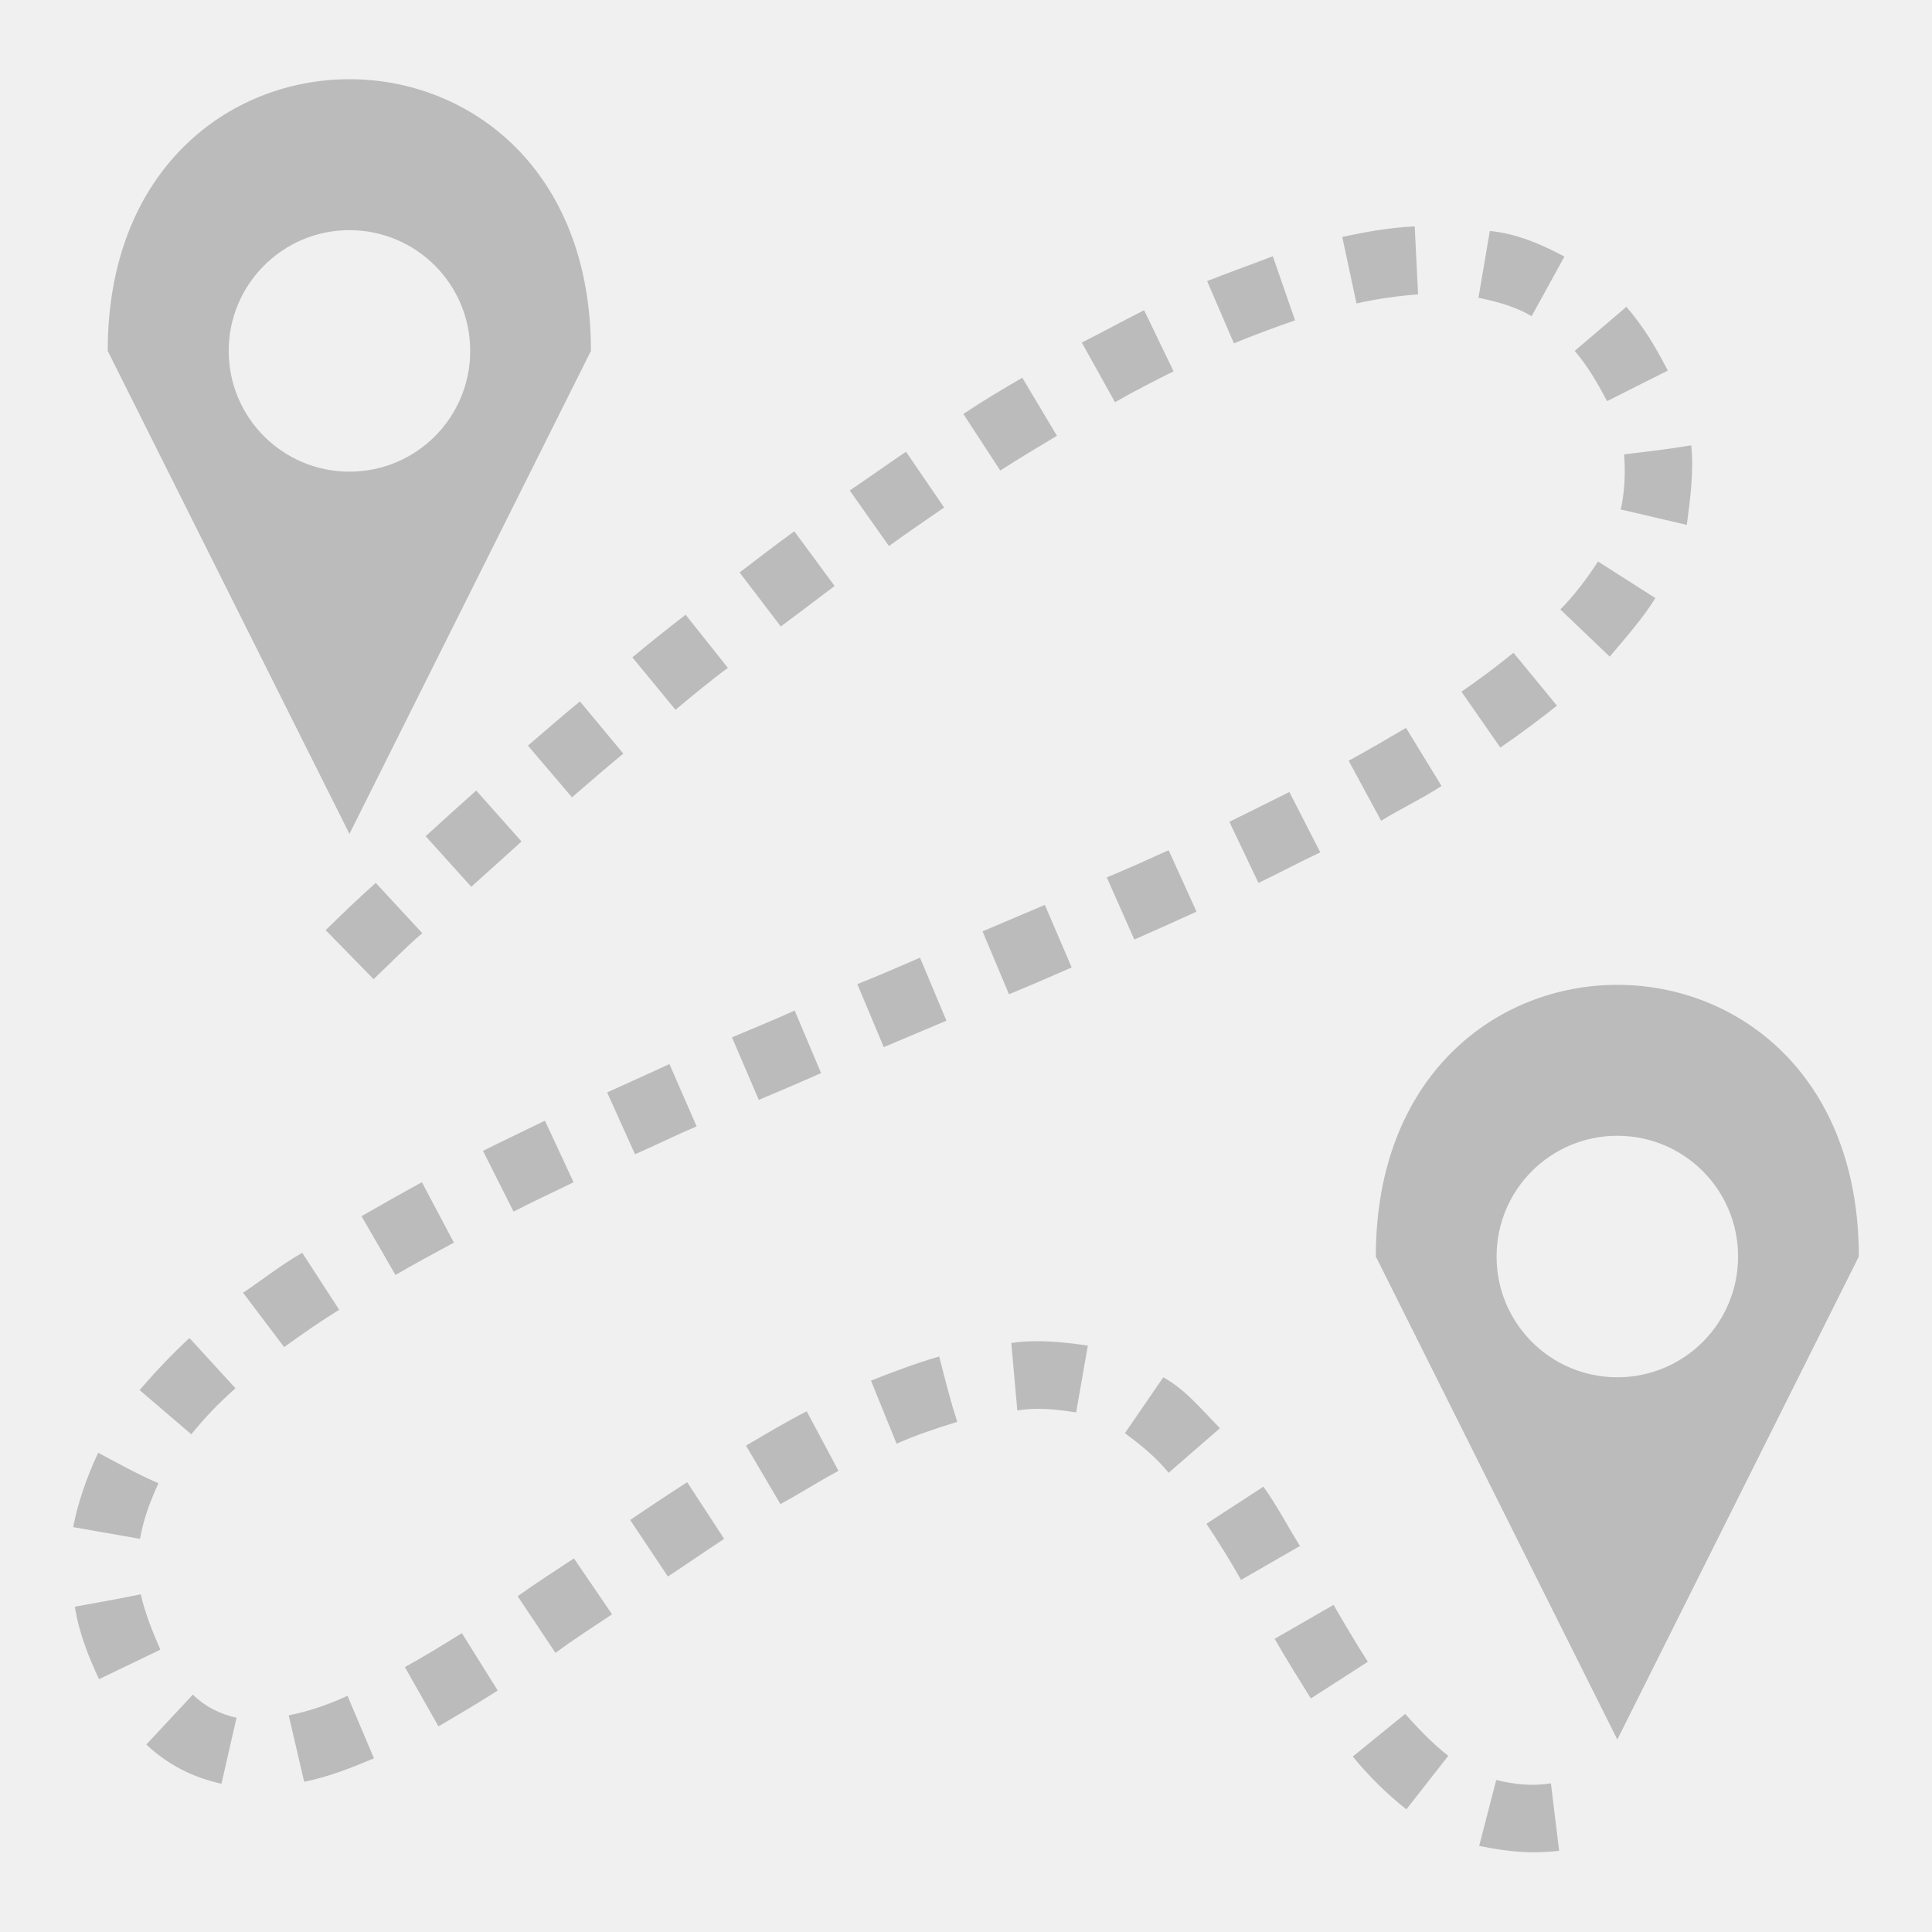
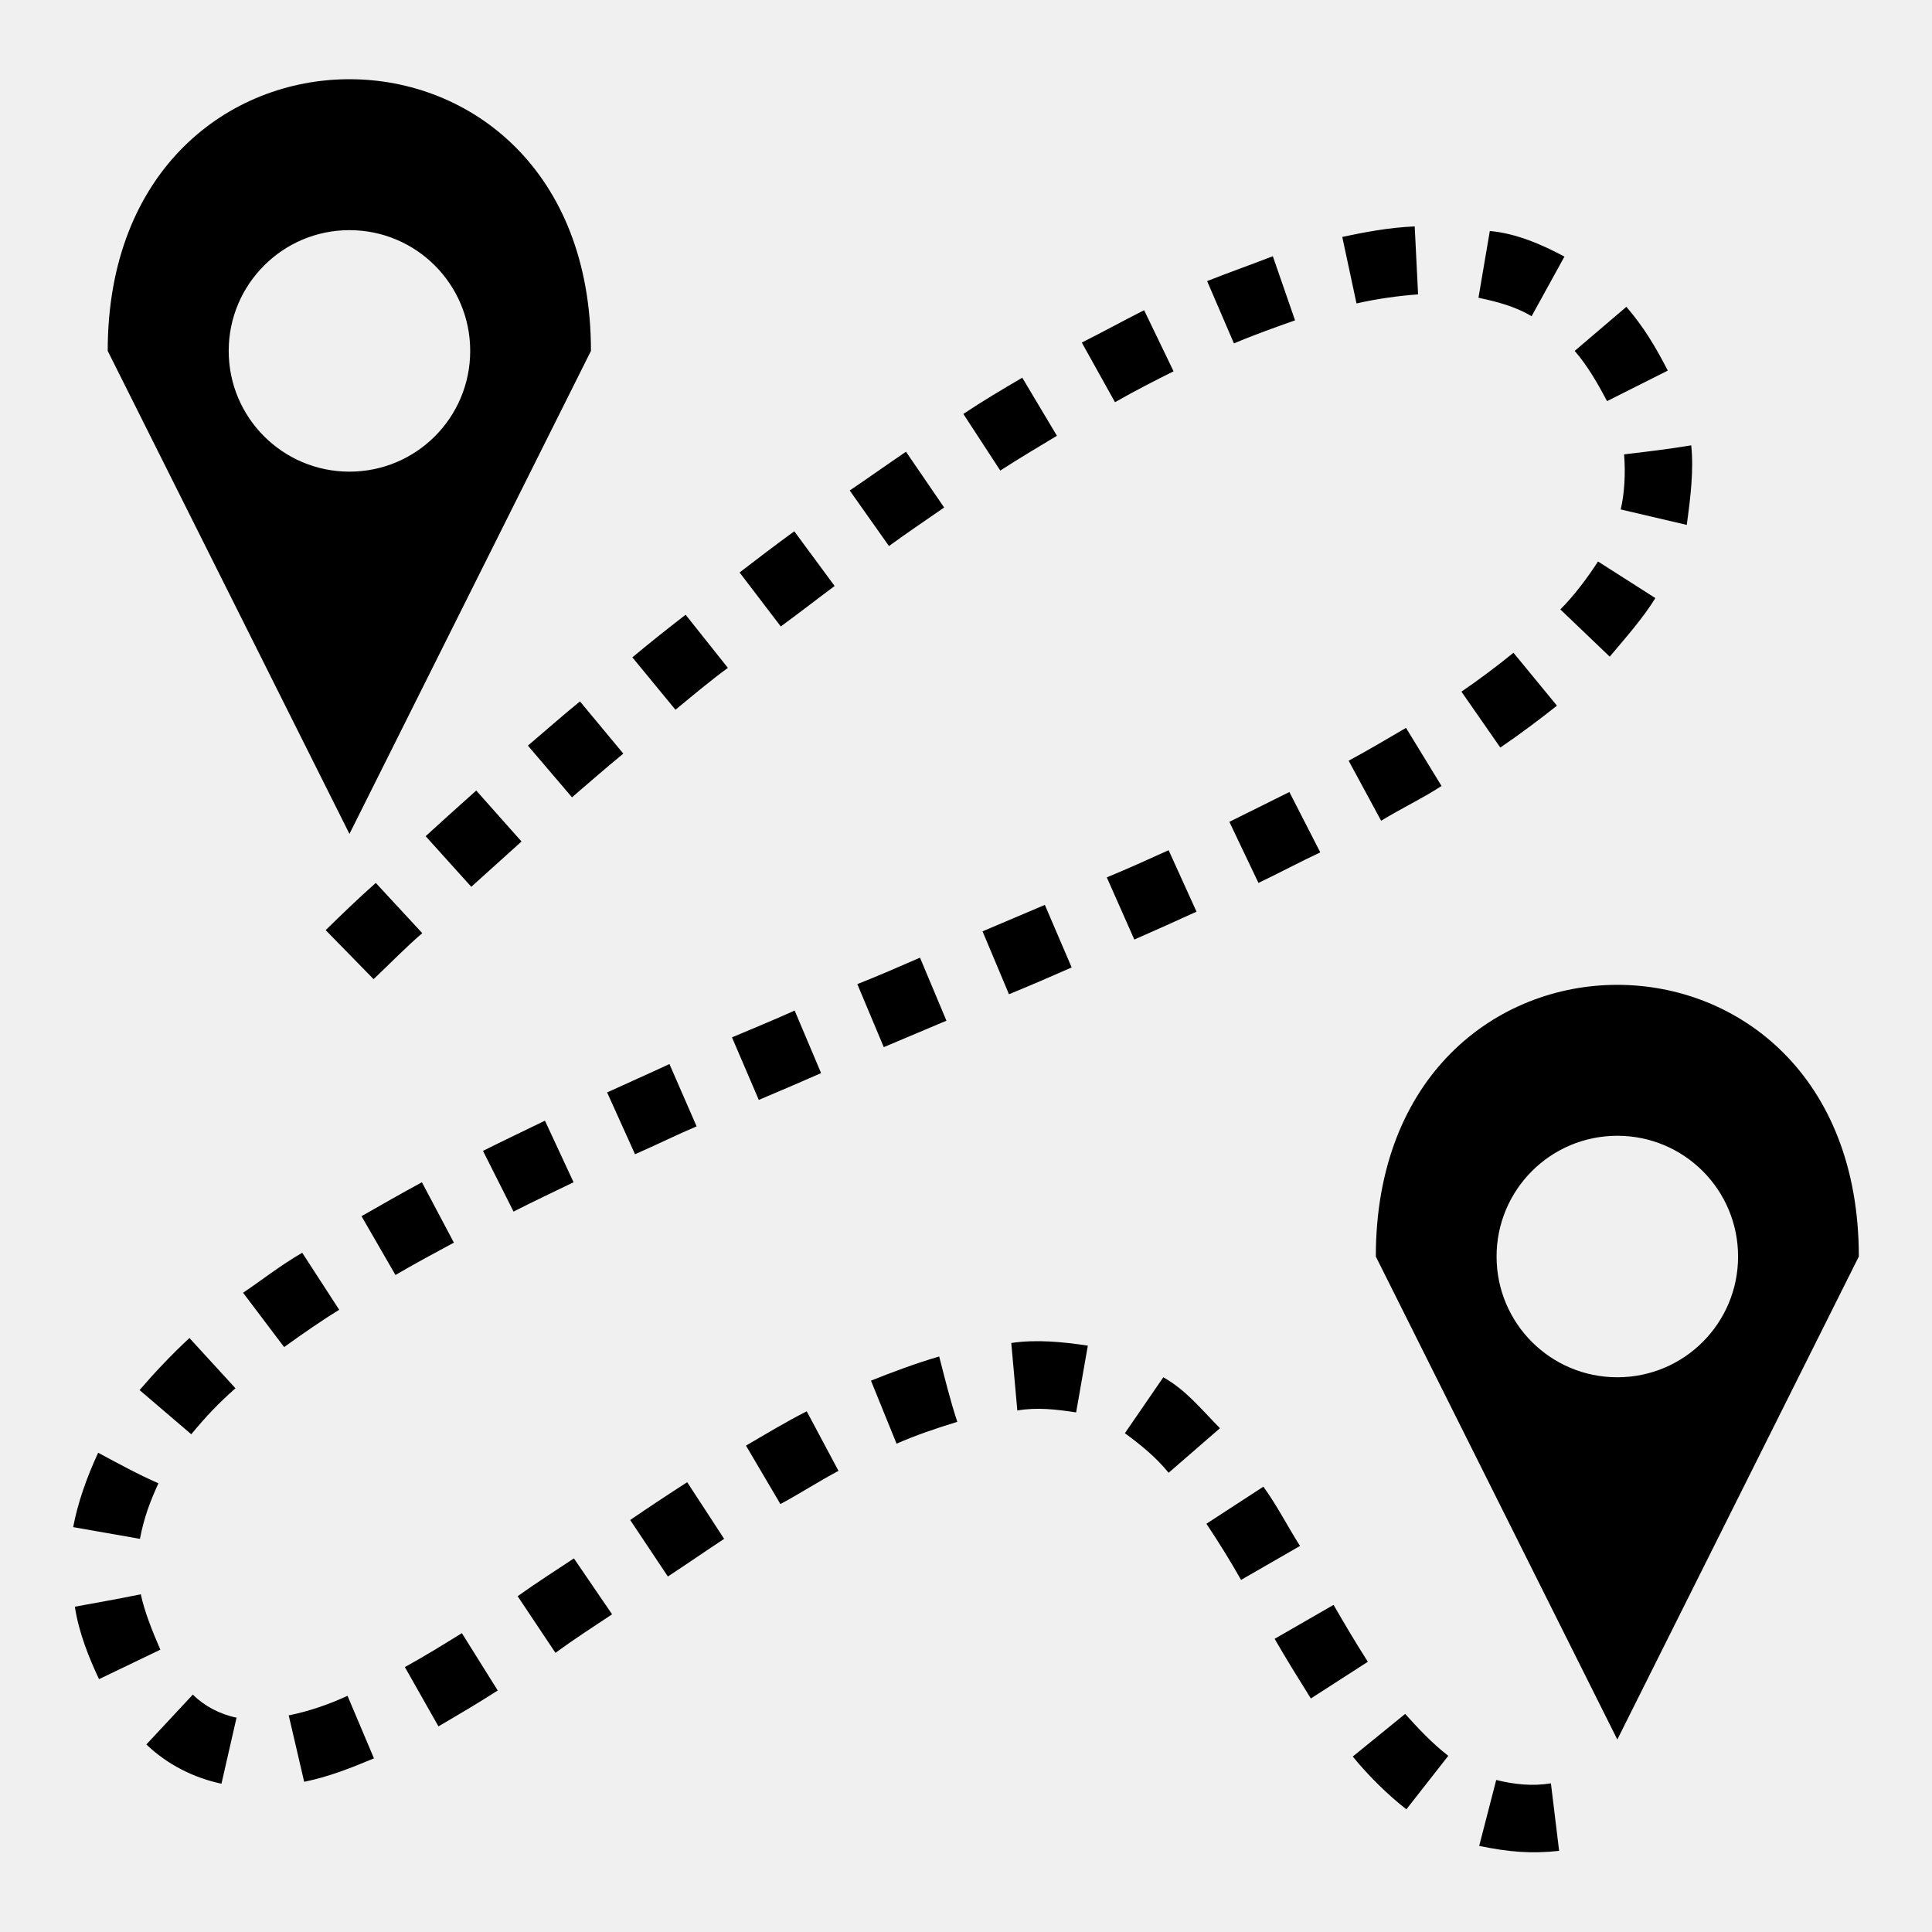
<svg xmlns="http://www.w3.org/2000/svg" width="16" height="16" viewBox="0 0 16 16" fill="none">
  <g clip-path="url(#clip0_461_20163)">
-     <path d="M2.894 0.656C1.894 0.656 0.892 1.406 0.892 2.906L2.894 6.906L4.894 2.906C4.894 1.406 3.894 0.656 2.894 0.656ZM11.716 1.875C11.5 1.884 11.291 1.925 11.116 1.962L11.234 2.513C11.409 2.473 11.591 2.449 11.744 2.438L11.716 1.875ZM2.894 1.906C3.447 1.906 3.894 2.354 3.894 2.906C3.894 3.459 3.447 3.906 2.894 3.906C2.342 3.906 1.894 3.459 1.894 2.906C1.894 2.354 2.342 1.906 2.894 1.906ZM12.338 1.913L12.244 2.466C12.397 2.498 12.55 2.538 12.684 2.619L12.956 2.125C12.766 2.023 12.553 1.932 12.338 1.913ZM10.541 2.122C10.35 2.196 10.159 2.263 9.997 2.328L10.219 2.844C10.391 2.771 10.572 2.707 10.725 2.653L10.541 2.122ZM13.469 2.541L13.041 2.906C13.153 3.035 13.241 3.194 13.309 3.322L13.812 3.069C13.706 2.864 13.613 2.709 13.469 2.541ZM9.475 2.569C9.284 2.666 9.128 2.752 8.959 2.837L9.234 3.331C9.397 3.237 9.575 3.147 9.719 3.075L9.475 2.569ZM8.466 3.128C8.3 3.225 8.137 3.322 7.978 3.428L8.284 3.897C8.438 3.797 8.597 3.703 8.753 3.609L8.466 3.128ZM14.006 3.688C13.822 3.719 13.634 3.741 13.45 3.763C13.463 3.919 13.453 4.088 13.422 4.219L13.969 4.347C14 4.122 14.028 3.891 14.006 3.688ZM7.503 3.741C7.347 3.847 7.194 3.956 7.037 4.062L7.362 4.522C7.513 4.412 7.666 4.309 7.819 4.203L7.503 3.741ZM6.578 4.4C6.422 4.513 6.259 4.638 6.125 4.741L6.466 5.188C6.638 5.062 6.756 4.969 6.912 4.853L6.578 4.4ZM13.234 4.65C13.141 4.794 13.031 4.938 12.922 5.047L13.331 5.438C13.466 5.278 13.609 5.116 13.709 4.953L13.234 4.65ZM5.678 5.091C5.525 5.209 5.372 5.331 5.237 5.444L5.594 5.878C5.741 5.756 5.891 5.631 6.028 5.531L5.678 5.091ZM12.534 5.406C12.391 5.522 12.241 5.634 12.103 5.728L12.425 6.191C12.591 6.078 12.753 5.956 12.894 5.844L12.534 5.406ZM4.803 5.809C4.656 5.928 4.516 6.053 4.372 6.175L4.737 6.603C4.878 6.481 5.019 6.359 5.162 6.241L4.803 5.809ZM11.644 6.028C11.484 6.122 11.319 6.219 11.169 6.3L11.438 6.797C11.606 6.694 11.797 6.603 11.938 6.509L11.644 6.028ZM3.944 6.547C3.803 6.672 3.666 6.797 3.525 6.925L3.903 7.344C4.041 7.219 4.181 7.094 4.319 6.969L3.944 6.547ZM10.678 6.559C10.512 6.641 10.347 6.725 10.181 6.806L10.422 7.312C10.616 7.219 10.759 7.141 10.934 7.059L10.678 6.559ZM9.678 7.041C9.506 7.119 9.341 7.194 9.166 7.266L9.394 7.781C9.566 7.706 9.738 7.628 9.909 7.55L9.678 7.041ZM3.112 7.312C2.953 7.453 2.842 7.562 2.697 7.703L3.094 8.109C3.241 7.969 3.359 7.847 3.497 7.728L3.112 7.312ZM8.653 7.494C8.481 7.566 8.309 7.641 8.137 7.713L8.356 8.234C8.531 8.162 8.703 8.088 8.875 8.012L8.653 7.494ZM7.619 7.931C7.447 8.006 7.275 8.081 7.1 8.15L7.319 8.672C7.491 8.6 7.666 8.525 7.838 8.453L7.619 7.931ZM13.394 8.156C12.394 8.156 11.394 8.906 11.394 10.406L13.394 14.406L15.394 10.406C15.394 8.906 14.394 8.156 13.394 8.156ZM6.581 8.369C6.403 8.45 6.216 8.525 6.062 8.591L6.284 9.109C6.469 9.031 6.644 8.956 6.8 8.887L6.581 8.369ZM5.544 8.812C5.375 8.891 5.178 8.978 5.028 9.047L5.259 9.559C5.444 9.478 5.606 9.397 5.769 9.328L5.544 8.812ZM4.513 9.281C4.338 9.366 4.156 9.453 4 9.531L4.253 10.034C4.422 9.947 4.597 9.866 4.75 9.791L4.513 9.281ZM13.394 9.406C13.947 9.406 14.394 9.853 14.394 10.406C14.394 10.959 13.947 11.406 13.394 11.406C12.841 11.406 12.394 10.959 12.394 10.406C12.394 9.853 12.841 9.406 13.394 9.406ZM3.494 9.791C3.328 9.881 3.163 9.975 2.994 10.072L3.275 10.559C3.434 10.466 3.597 10.378 3.759 10.291L3.494 9.791ZM2.503 10.375C2.328 10.475 2.158 10.609 2.013 10.706L2.353 11.156C2.508 11.044 2.676 10.928 2.809 10.847L2.503 10.375ZM1.569 11.081C1.419 11.219 1.271 11.378 1.156 11.512L1.584 11.878C1.705 11.731 1.809 11.622 1.95 11.497L1.569 11.081ZM8.375 11.122L8.425 11.681C8.588 11.653 8.75 11.672 8.912 11.697L9.009 11.144C8.803 11.113 8.584 11.091 8.375 11.122ZM7.213 11.434L7.425 11.956C7.588 11.884 7.756 11.828 7.928 11.775C7.869 11.597 7.825 11.416 7.778 11.234C7.581 11.291 7.384 11.366 7.213 11.434ZM9.634 11.406L9.316 11.869C9.447 11.966 9.575 12.069 9.678 12.197L10.103 11.828C9.944 11.666 9.822 11.512 9.634 11.406ZM6.681 11.688C6.509 11.775 6.344 11.875 6.178 11.972L6.463 12.456C6.625 12.369 6.784 12.266 6.944 12.181L6.681 11.688ZM0.813 12.031C0.718 12.234 0.642 12.453 0.606 12.647L1.159 12.744C1.193 12.566 1.242 12.438 1.312 12.284C1.141 12.209 0.977 12.119 0.813 12.031ZM5.691 12.275C5.531 12.378 5.375 12.481 5.219 12.588L5.531 13.056C5.688 12.953 5.841 12.847 5.997 12.744L5.691 12.275ZM10.463 12.312L9.991 12.619C10.091 12.769 10.188 12.925 10.278 13.084L10.766 12.803C10.656 12.628 10.578 12.472 10.463 12.312ZM4.753 12.906C4.597 13.009 4.441 13.109 4.287 13.219L4.6 13.688C4.75 13.578 4.909 13.475 5.069 13.369L4.753 12.906ZM1.166 13.203C0.985 13.241 0.802 13.272 0.62 13.306C0.653 13.525 0.741 13.738 0.82 13.906L1.328 13.662C1.26 13.506 1.196 13.344 1.166 13.203ZM11.044 13.291L10.556 13.572C10.653 13.741 10.766 13.922 10.856 14.066L11.328 13.762C11.222 13.597 11.131 13.441 11.044 13.291ZM3.825 13.525C3.669 13.622 3.516 13.716 3.353 13.806L3.631 14.297C3.797 14.2 3.962 14.103 4.122 14L3.825 13.525ZM1.597 14.034L1.212 14.447C1.386 14.613 1.601 14.722 1.834 14.772L1.959 14.225C1.821 14.197 1.691 14.128 1.597 14.034ZM2.878 14.044C2.722 14.116 2.559 14.172 2.391 14.206L2.519 14.756C2.719 14.716 2.908 14.641 3.097 14.562L2.878 14.044ZM11.637 14.194L11.203 14.547C11.338 14.713 11.503 14.872 11.647 14.984L11.994 14.541C11.856 14.434 11.738 14.306 11.637 14.194ZM12.391 14.741L12.25 15.287C12.497 15.338 12.681 15.353 12.912 15.328L12.844 14.769C12.691 14.794 12.541 14.778 12.391 14.741Z" fill="#BBBBBB" />
+     <path d="M2.894 0.656C1.894 0.656 0.892 1.406 0.892 2.906L2.894 6.906L4.894 2.906C4.894 1.406 3.894 0.656 2.894 0.656ZM11.716 1.875C11.5 1.884 11.291 1.925 11.116 1.962L11.234 2.513C11.409 2.473 11.591 2.449 11.744 2.438L11.716 1.875ZM2.894 1.906C3.447 1.906 3.894 2.354 3.894 2.906C3.894 3.459 3.447 3.906 2.894 3.906C2.342 3.906 1.894 3.459 1.894 2.906C1.894 2.354 2.342 1.906 2.894 1.906ZM12.338 1.913L12.244 2.466C12.397 2.498 12.55 2.538 12.684 2.619L12.956 2.125C12.766 2.023 12.553 1.932 12.338 1.913ZM10.541 2.122C10.35 2.196 10.159 2.263 9.997 2.328L10.219 2.844C10.391 2.771 10.572 2.707 10.725 2.653L10.541 2.122ZM13.469 2.541L13.041 2.906C13.153 3.035 13.241 3.194 13.309 3.322L13.812 3.069C13.706 2.864 13.613 2.709 13.469 2.541ZM9.475 2.569C9.284 2.666 9.128 2.752 8.959 2.837L9.234 3.331C9.397 3.237 9.575 3.147 9.719 3.075L9.475 2.569ZM8.466 3.128C8.3 3.225 8.137 3.322 7.978 3.428L8.284 3.897C8.438 3.797 8.597 3.703 8.753 3.609L8.466 3.128ZM14.006 3.688C13.822 3.719 13.634 3.741 13.45 3.763C13.463 3.919 13.453 4.088 13.422 4.219L13.969 4.347C14 4.122 14.028 3.891 14.006 3.688ZM7.503 3.741C7.347 3.847 7.194 3.956 7.037 4.062L7.362 4.522C7.513 4.412 7.666 4.309 7.819 4.203L7.503 3.741ZM6.578 4.4C6.422 4.513 6.259 4.638 6.125 4.741L6.466 5.188C6.638 5.062 6.756 4.969 6.912 4.853L6.578 4.4ZM13.234 4.65C13.141 4.794 13.031 4.938 12.922 5.047L13.331 5.438C13.466 5.278 13.609 5.116 13.709 4.953L13.234 4.65ZM5.678 5.091C5.525 5.209 5.372 5.331 5.237 5.444L5.594 5.878C5.741 5.756 5.891 5.631 6.028 5.531L5.678 5.091ZM12.534 5.406C12.391 5.522 12.241 5.634 12.103 5.728L12.425 6.191C12.591 6.078 12.753 5.956 12.894 5.844L12.534 5.406ZM4.803 5.809C4.656 5.928 4.516 6.053 4.372 6.175L4.737 6.603C4.878 6.481 5.019 6.359 5.162 6.241L4.803 5.809ZM11.644 6.028C11.484 6.122 11.319 6.219 11.169 6.3L11.438 6.797C11.606 6.694 11.797 6.603 11.938 6.509L11.644 6.028ZM3.944 6.547C3.803 6.672 3.666 6.797 3.525 6.925L3.903 7.344C4.041 7.219 4.181 7.094 4.319 6.969L3.944 6.547ZM10.678 6.559C10.512 6.641 10.347 6.725 10.181 6.806L10.422 7.312C10.616 7.219 10.759 7.141 10.934 7.059L10.678 6.559ZM9.678 7.041C9.506 7.119 9.341 7.194 9.166 7.266L9.394 7.781C9.566 7.706 9.738 7.628 9.909 7.55L9.678 7.041ZM3.112 7.312C2.953 7.453 2.842 7.562 2.697 7.703L3.094 8.109C3.241 7.969 3.359 7.847 3.497 7.728L3.112 7.312ZM8.653 7.494C8.481 7.566 8.309 7.641 8.137 7.713L8.356 8.234C8.531 8.162 8.703 8.088 8.875 8.012L8.653 7.494ZM7.619 7.931C7.447 8.006 7.275 8.081 7.1 8.15L7.319 8.672C7.491 8.6 7.666 8.525 7.838 8.453L7.619 7.931ZM13.394 8.156C12.394 8.156 11.394 8.906 11.394 10.406L13.394 14.406L15.394 10.406C15.394 8.906 14.394 8.156 13.394 8.156ZM6.581 8.369C6.403 8.45 6.216 8.525 6.062 8.591L6.284 9.109C6.469 9.031 6.644 8.956 6.8 8.887L6.581 8.369ZM5.544 8.812C5.375 8.891 5.178 8.978 5.028 9.047L5.259 9.559C5.444 9.478 5.606 9.397 5.769 9.328L5.544 8.812ZM4.513 9.281C4.338 9.366 4.156 9.453 4 9.531L4.253 10.034C4.422 9.947 4.597 9.866 4.75 9.791L4.513 9.281ZM13.394 9.406C13.947 9.406 14.394 9.853 14.394 10.406C14.394 10.959 13.947 11.406 13.394 11.406C12.841 11.406 12.394 10.959 12.394 10.406C12.394 9.853 12.841 9.406 13.394 9.406ZM3.494 9.791C3.328 9.881 3.163 9.975 2.994 10.072L3.275 10.559C3.434 10.466 3.597 10.378 3.759 10.291L3.494 9.791ZM2.503 10.375C2.328 10.475 2.158 10.609 2.013 10.706L2.353 11.156C2.508 11.044 2.676 10.928 2.809 10.847L2.503 10.375ZM1.569 11.081C1.419 11.219 1.271 11.378 1.156 11.512L1.584 11.878C1.705 11.731 1.809 11.622 1.95 11.497L1.569 11.081ZM8.375 11.122L8.425 11.681C8.588 11.653 8.75 11.672 8.912 11.697L9.009 11.144C8.803 11.113 8.584 11.091 8.375 11.122ZM7.213 11.434L7.425 11.956C7.588 11.884 7.756 11.828 7.928 11.775C7.869 11.597 7.825 11.416 7.778 11.234C7.581 11.291 7.384 11.366 7.213 11.434ZM9.634 11.406L9.316 11.869C9.447 11.966 9.575 12.069 9.678 12.197L10.103 11.828C9.944 11.666 9.822 11.512 9.634 11.406ZM6.681 11.688C6.509 11.775 6.344 11.875 6.178 11.972L6.463 12.456C6.625 12.369 6.784 12.266 6.944 12.181L6.681 11.688ZM0.813 12.031C0.718 12.234 0.642 12.453 0.606 12.647L1.159 12.744C1.193 12.566 1.242 12.438 1.312 12.284C1.141 12.209 0.977 12.119 0.813 12.031ZM5.691 12.275C5.531 12.378 5.375 12.481 5.219 12.588L5.531 13.056C5.688 12.953 5.841 12.847 5.997 12.744L5.691 12.275ZM10.463 12.312L9.991 12.619C10.091 12.769 10.188 12.925 10.278 13.084L10.766 12.803C10.656 12.628 10.578 12.472 10.463 12.312ZM4.753 12.906C4.597 13.009 4.441 13.109 4.287 13.219L4.6 13.688C4.75 13.578 4.909 13.475 5.069 13.369L4.753 12.906ZM1.166 13.203C0.985 13.241 0.802 13.272 0.62 13.306C0.653 13.525 0.741 13.738 0.82 13.906L1.328 13.662C1.26 13.506 1.196 13.344 1.166 13.203ZM11.044 13.291L10.556 13.572C10.653 13.741 10.766 13.922 10.856 14.066L11.328 13.762C11.222 13.597 11.131 13.441 11.044 13.291ZM3.825 13.525C3.669 13.622 3.516 13.716 3.353 13.806L3.631 14.297C3.797 14.2 3.962 14.103 4.122 14L3.825 13.525ZM1.597 14.034L1.212 14.447C1.386 14.613 1.601 14.722 1.834 14.772L1.959 14.225C1.821 14.197 1.691 14.128 1.597 14.034ZM2.878 14.044C2.722 14.116 2.559 14.172 2.391 14.206L2.519 14.756C2.719 14.716 2.908 14.641 3.097 14.562L2.878 14.044ZM11.637 14.194L11.203 14.547C11.338 14.713 11.503 14.872 11.647 14.984L11.994 14.541C11.856 14.434 11.738 14.306 11.637 14.194ZM12.391 14.741L12.25 15.287C12.497 15.338 12.681 15.353 12.912 15.328L12.844 14.769C12.691 14.794 12.541 14.778 12.391 14.741Z" fill="currentColor" />
  </g>
  <defs>
    <clipPath id="clip0_461_20163">
      <rect width="16" height="16" fill="white" />
    </clipPath>
  </defs>
</svg>
